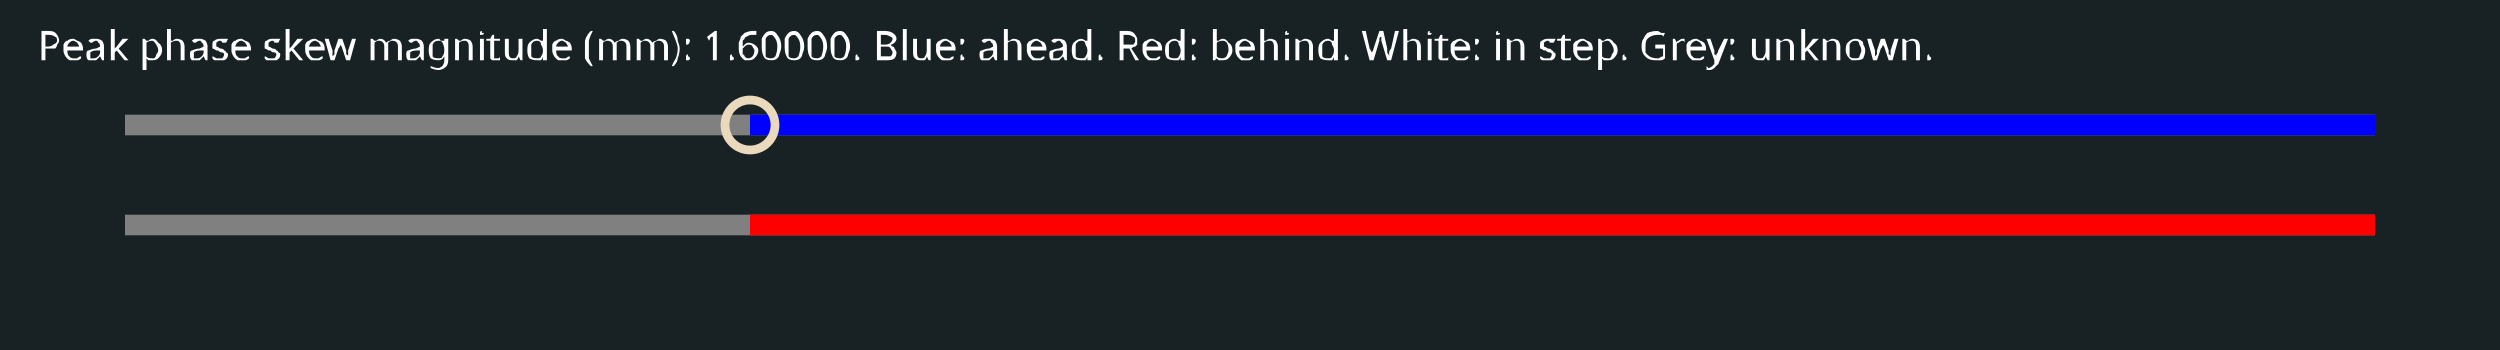
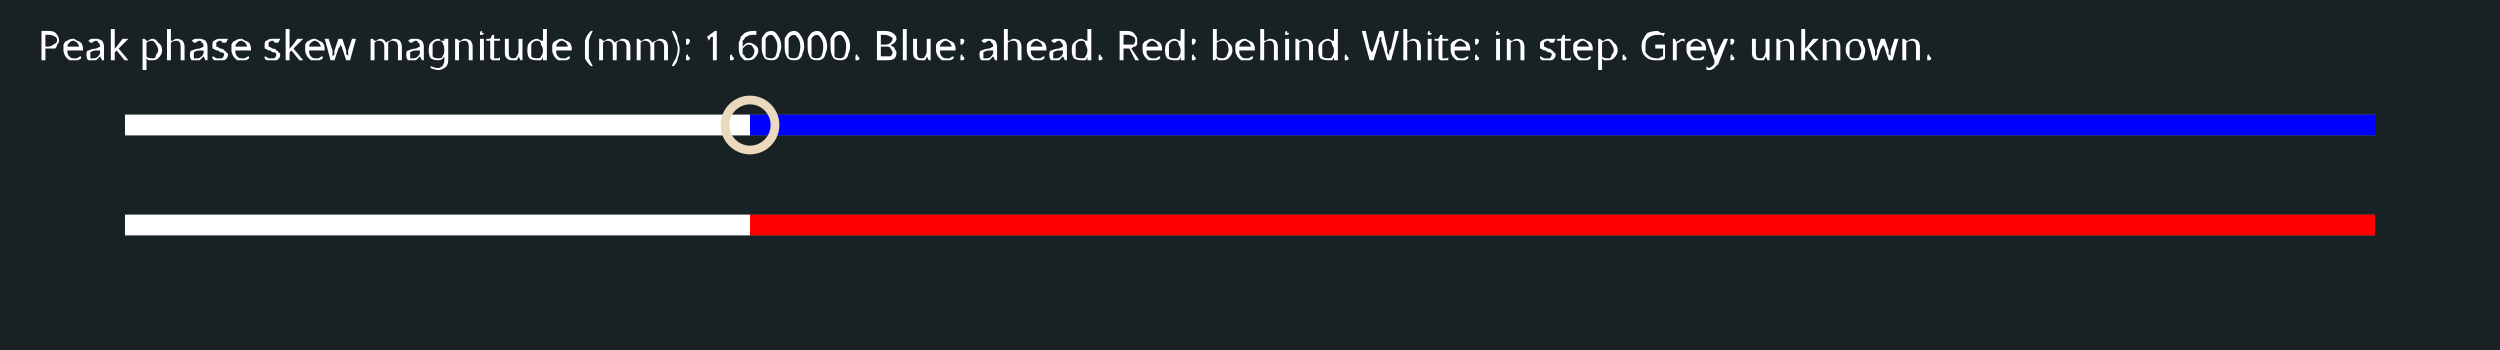
<svg xmlns="http://www.w3.org/2000/svg" width="800" height="112" viewBox="-10 -1.4 20 2.8">
  <rect x="-10" y="-1.4" width="20" height="2.8" fill="#182124" />
  <g transform="scale(1 -1)">
    <line x1="-9" y1="0.4" x2="-4" y2="0.4" stroke="#8d6448" stroke-width="0.15" />
    <line x1="-4" y1="0.4" x2="9" y2="0.4" stroke="#8d6448" stroke-width="0.15" />
    <line x1="-9" y1="-0.4" x2="9" y2="-0.4" stroke="#8d6448" stroke-width="0.15" />
    <line x1="-9" y1="0.4" x2="-4" y2="0.4" stroke="rgb(128,128,128)" stroke-width="0.165" />
    <line x1="-4" y1="0.4" x2="9" y2="0.4" stroke="rgb(128,128,128)" stroke-width="0.165" />
    <line x1="-9" y1="-0.4" x2="9" y2="-0.4" stroke="rgb(128,128,128)" stroke-width="0.165" />
+     <line x1="-9" y1="0.4" x2="-4" y2="0.4" stroke-width="0.165" stroke="white" />
    <line x1="-4" y1="0.4" x2="9" y2="0.4" stroke-width="0.165" stroke="rgb(0,0,255)" />
+     <line x1="-9" y1="-0.4" x2="-4" y2="-0.4" stroke-width="0.165" stroke="white" />
    <line x1="-4" y1="-0.4" x2="9" y2="-0.4" stroke-width="0.165" stroke="rgb(255,0,0)" />
    <circle cx="-4" cy="0.4" r="0.2" fill="none" stroke="#ead9bd" stroke-width="0.07" />
  </g>
  <text x="-9.7" y="-0.92" font-family="sans-serif" font-size="0.32" fill="#fff">Peak phase skew magnitude (mm): 1.60000. Blue: ahead. Red: behind. White: in step. Grey: unknown.</text>
</svg>
